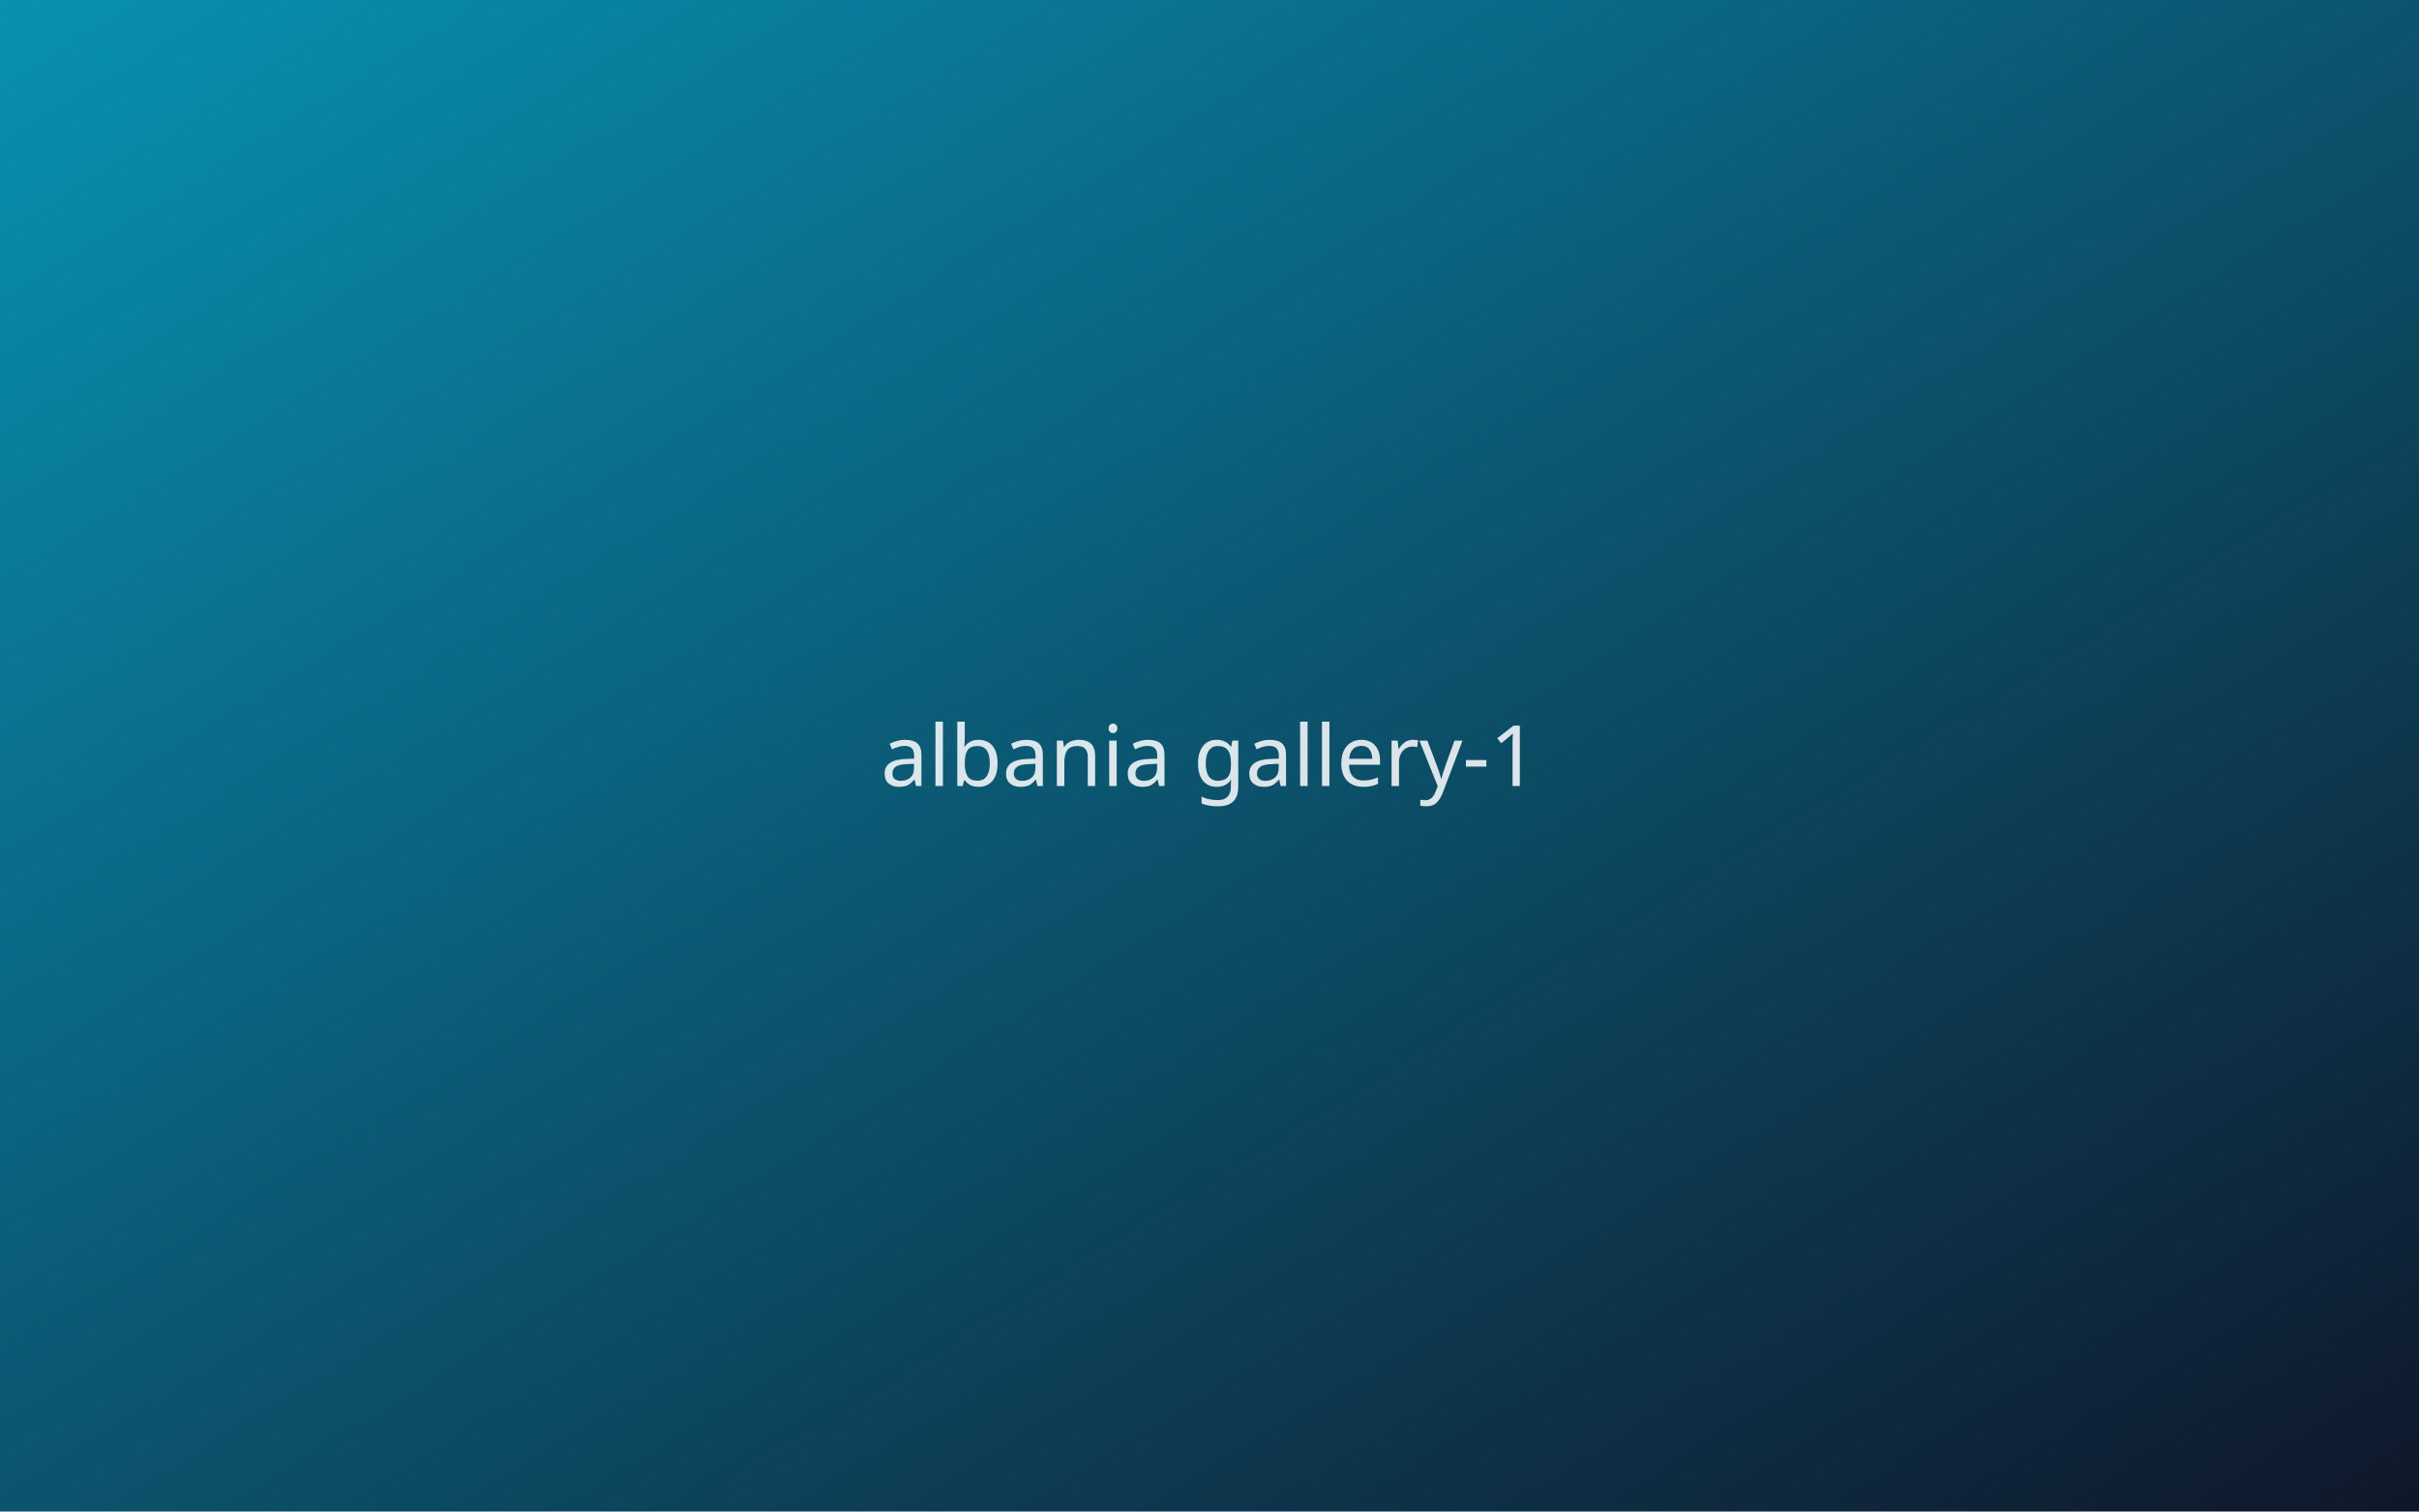
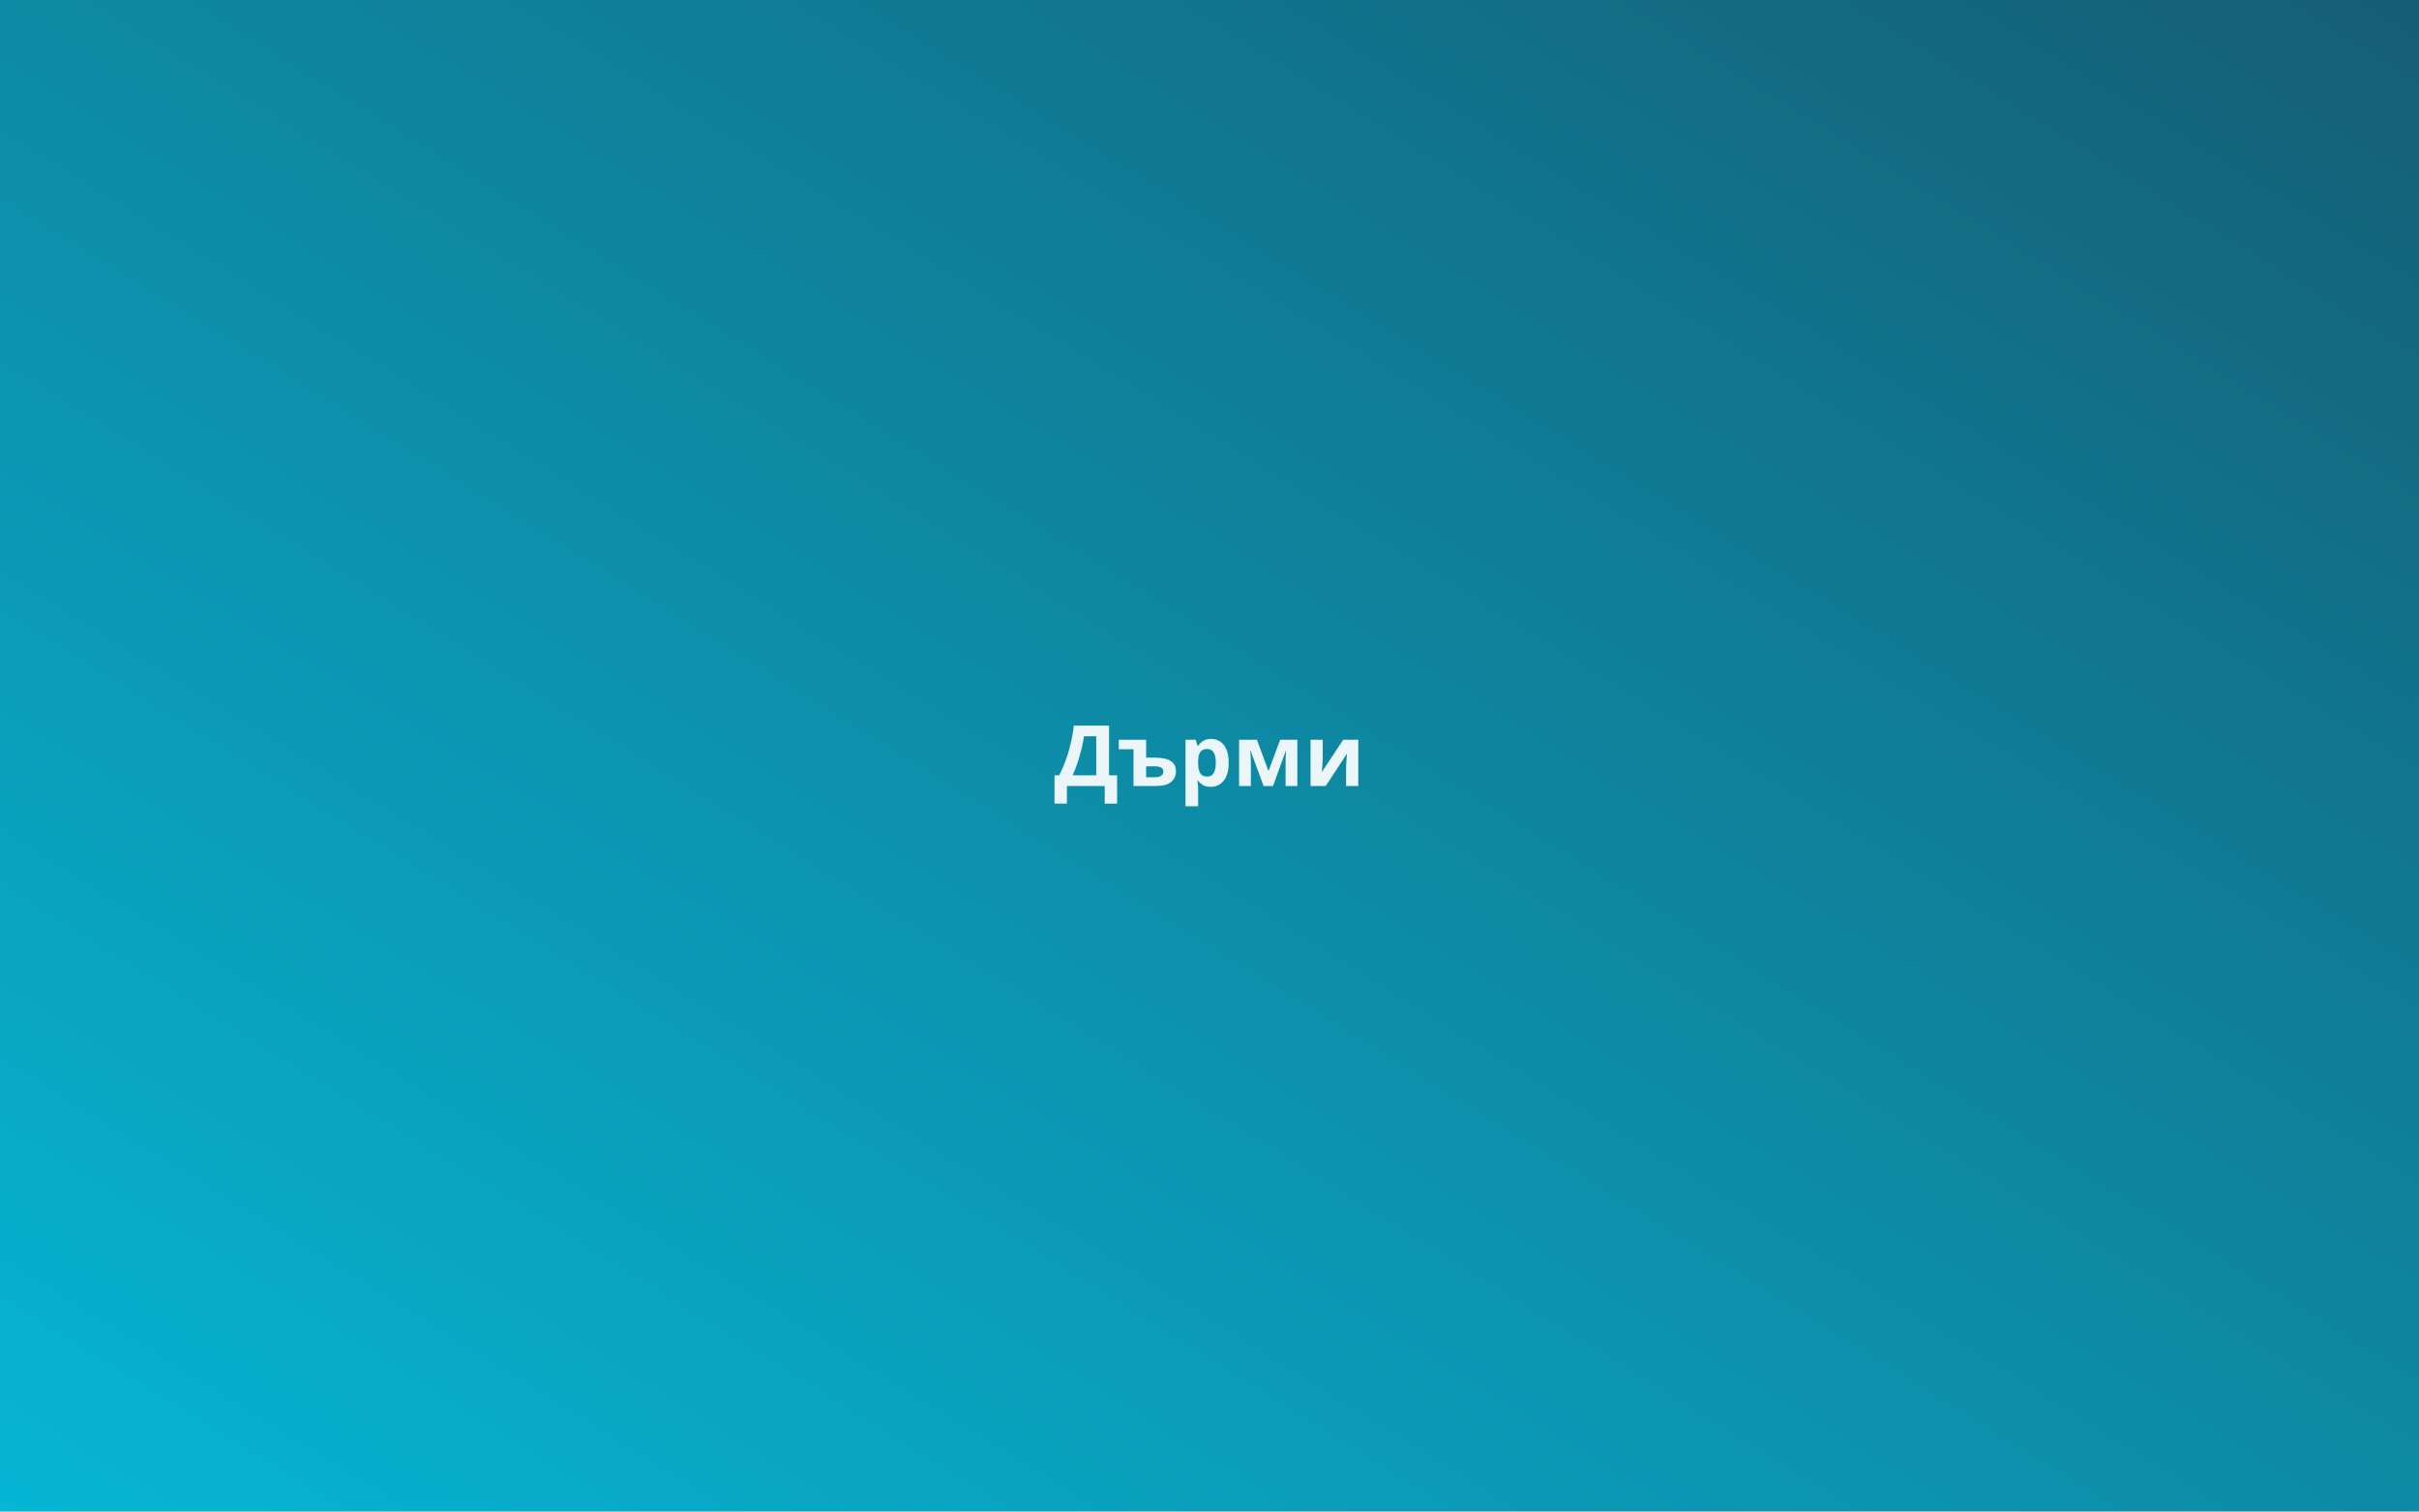
- <svg xmlns="http://www.w3.org/2000/svg" viewBox="0 0 800 500">
+ <svg xmlns="http://www.w3.org/2000/svg" viewBox="0 0 800 500" role="img" aria-label="Дърми">
  <defs>
-     <linearGradient id="g" x1="0%" y1="0%" x2="100%" y2="100%">
-       <stop offset="0%" style="stop-color:#0891b2" />
-       <stop offset="100%" style="stop-color:#0f172a" />
+     <linearGradient id="bg" x1="0%" y1="100%" x2="100%" y2="0%">
+       <stop offset="0%" stop-color="#06b6d4" />
+       <stop offset="100%" stop-color="#155e75" />
    </linearGradient>
  </defs>
-   <rect width="800" height="500" fill="url(#g)" />
-   <text x="400" y="260" text-anchor="middle" fill="white" font-family="system-ui,sans-serif" font-size="28" opacity="0.85">albania gallery-1</text>
+   <rect width="800" height="500" fill="url(#bg)" />
+   <text x="400" y="260" text-anchor="middle" fill="white" font-family="system-ui,sans-serif" font-size="28" font-weight="600" opacity="0.92">Дърми</text>
</svg>
